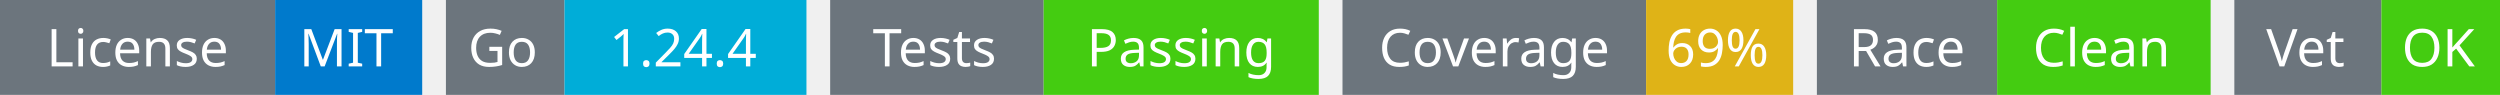
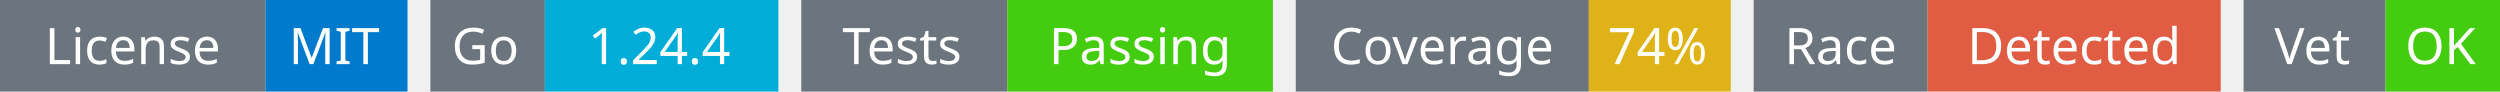
- <svg xmlns="http://www.w3.org/2000/svg" width="527" height="20" viewBox="0 0 527 20">
+ <svg xmlns="http://www.w3.org/2000/svg" width="546" height="20" viewBox="0 0 546 20">
  <g transform="translate(0, 0)">
    <rect x="0" y="0" width="58" height="20" fill="#6c757d" />
    <rect x="58" y="0" width="31" height="20" fill="#007acc" />
    <text x="29" y="14" text-anchor="middle" font-family="sans-serif" font-size="11" fill="white">License</text>
    <text x="73" y="14" text-anchor="middle" font-family="sans-serif" font-size="11" fill="white">MIT</text>
  </g>
  <g transform="translate(94, 0)">
    <rect x="0" y="0" width="25" height="20" fill="#6c757d" />
    <rect x="25" y="0" width="51" height="20" fill="#00ADD8" />
    <text x="12" y="14" text-anchor="middle" font-family="sans-serif" font-size="11" fill="white">Go</text>
    <text x="50" y="14" text-anchor="middle" font-family="sans-serif" font-size="11" fill="white">1.24.4</text>
  </g>
  <g transform="translate(175, 0)">
    <rect x="0" y="0" width="45" height="20" fill="#6c757d" />
    <rect x="45" y="0" width="58" height="20" fill="#4c1" />
    <text x="22" y="14" text-anchor="middle" font-family="sans-serif" font-size="11" fill="white">Tests</text>
    <text x="74" y="14" text-anchor="middle" font-family="sans-serif" font-size="11" fill="white">Passing</text>
  </g>
  <g transform="translate(283, 0)">
    <rect x="0" y="0" width="64" height="20" fill="#6c757d" />
    <rect x="64" y="0" width="31" height="20" fill="#dfb317" />
    <text x="32" y="14" text-anchor="middle" font-family="sans-serif" font-size="11" fill="white">Coverage</text>
-     <text x="79" y="14" text-anchor="middle" font-family="sans-serif" font-size="11" fill="white">69%</text>
+     <text x="79" y="14" text-anchor="middle" font-family="sans-serif" font-size="11" fill="white">74%</text>
  </g>
  <g transform="translate(383, 0)">
    <rect x="0" y="0" width="38" height="20" fill="#6c757d" />
-     <rect x="38" y="0" width="45" height="20" fill="#4c1" />
+     <rect x="38" y="0" width="64" height="20" fill="#e05d44" />
    <text x="19" y="14" text-anchor="middle" font-family="sans-serif" font-size="11" fill="white">Race</text>
-     <text x="60" y="14" text-anchor="middle" font-family="sans-serif" font-size="11" fill="white">Clean</text>
+     <text x="70" y="14" text-anchor="middle" font-family="sans-serif" font-size="11" fill="white">Detected</text>
  </g>
-   <g transform="translate(471, 0)">
+   <g transform="translate(490, 0)">
    <rect x="0" y="0" width="31" height="20" fill="#6c757d" />
    <rect x="31" y="0" width="25" height="20" fill="#4c1" />
    <text x="15" y="14" text-anchor="middle" font-family="sans-serif" font-size="11" fill="white">Vet</text>
    <text x="43" y="14" text-anchor="middle" font-family="sans-serif" font-size="11" fill="white">OK</text>
  </g>
</svg>
